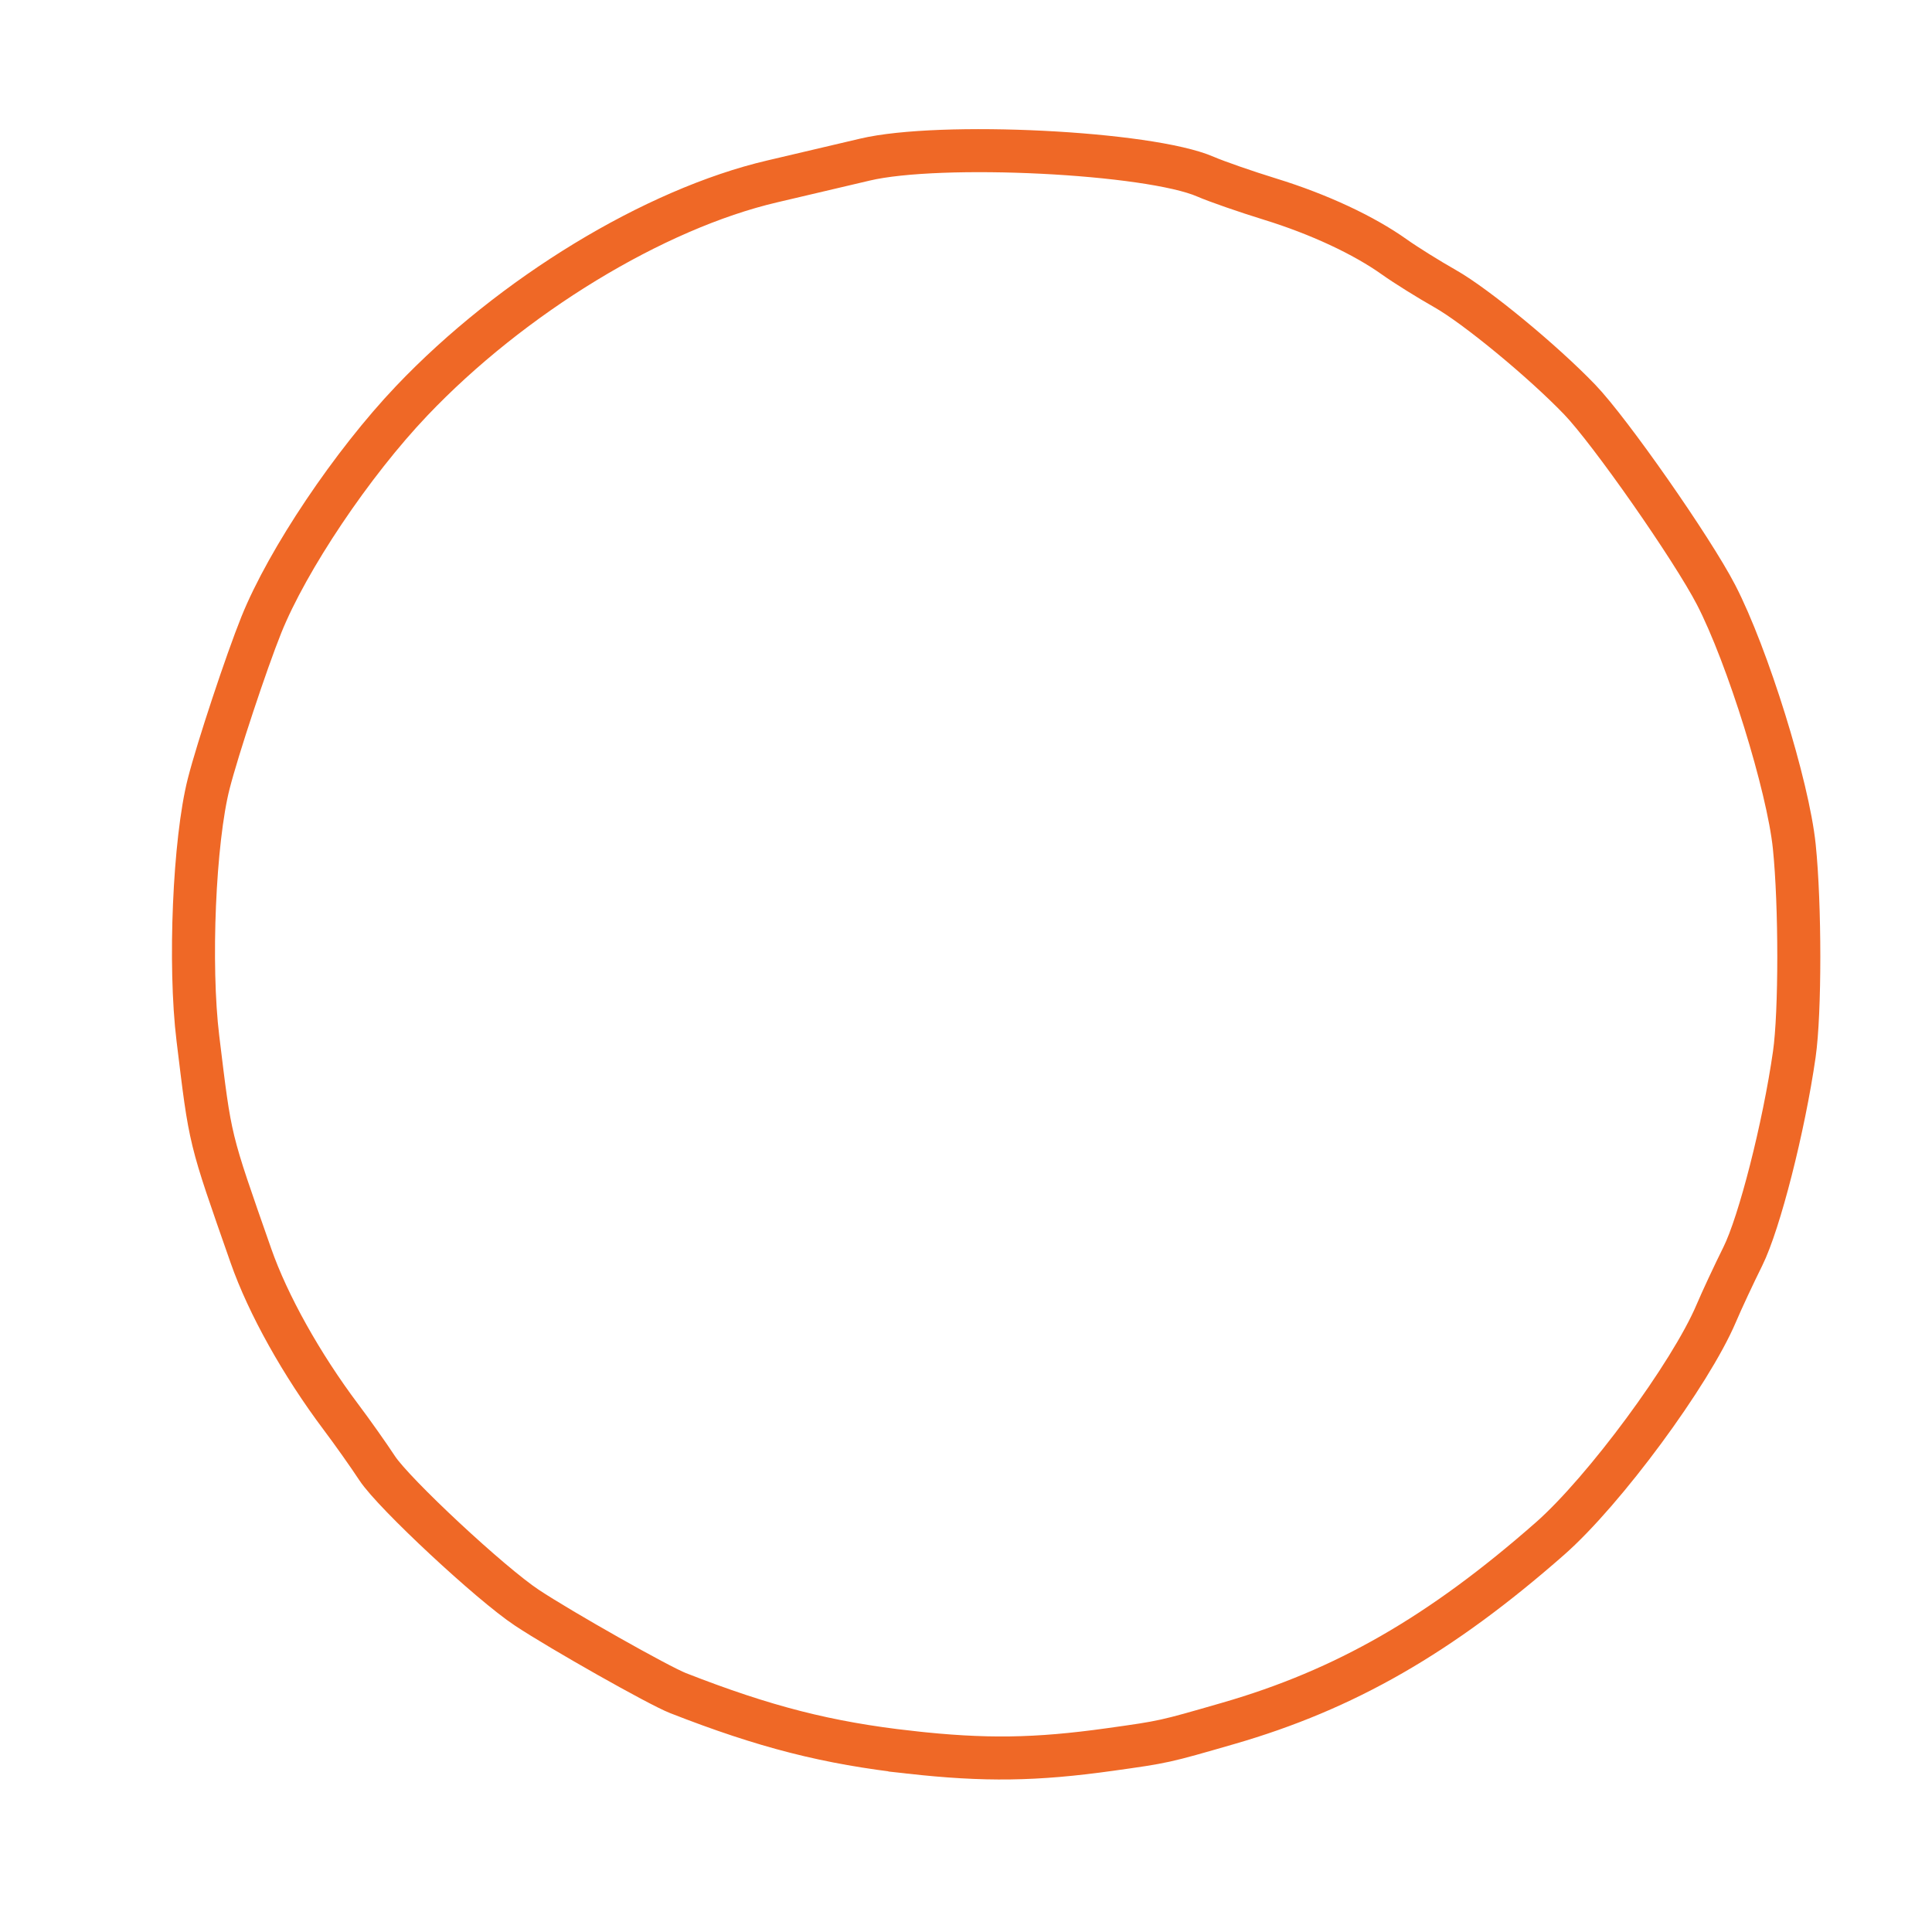
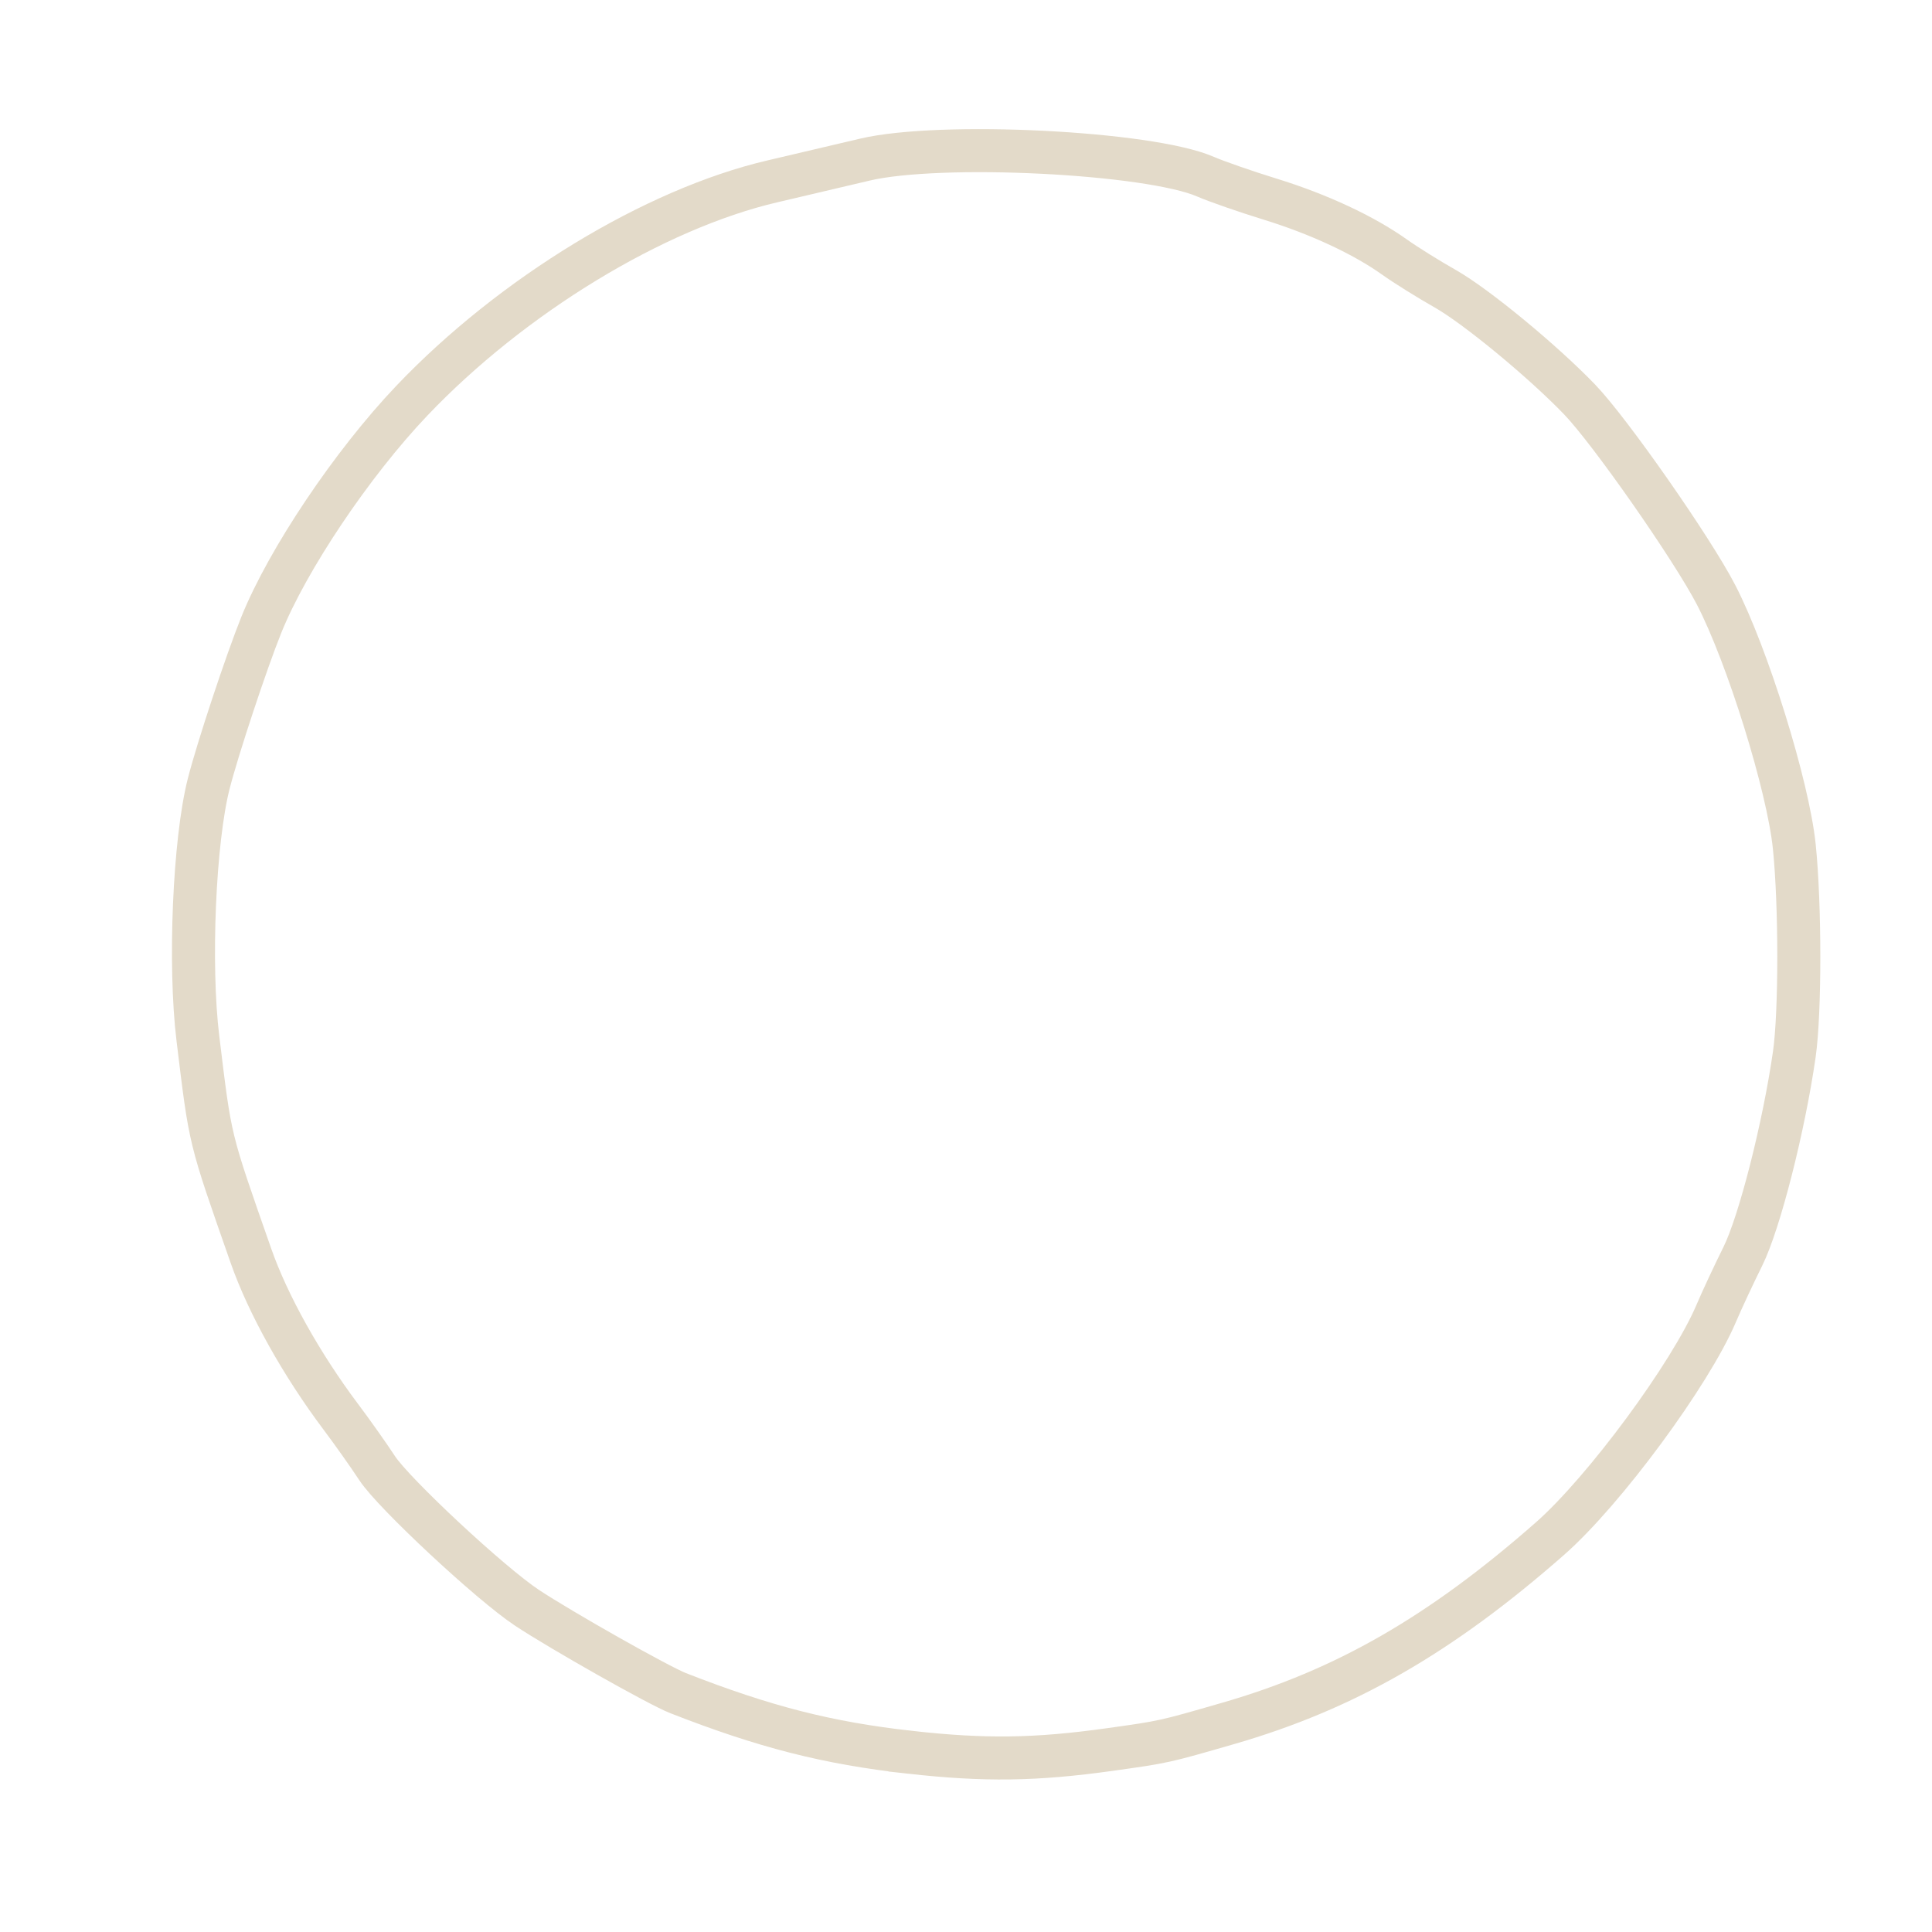
<svg xmlns="http://www.w3.org/2000/svg" viewBox="0 0 449 449" height="449" width="449" id="svg1177" version="1.1">
  <defs id="defs1181" />
  <g id="g1183">
-     <path id="path1244" d="m 211.461,407.228 c -19.128,-2.136 -33.745,-5.866 -53.901,-13.753 -4.462,-1.746 -27.065,-14.516 -35.099,-19.83 -8.438,-5.581 -30.965,-26.57 -34.806,-32.429 -1.983,-3.025 -5.763,-8.369 -8.4,-11.876 -9.159,-12.181 -16.977,-26.18 -20.931,-37.482 -9.787,-27.972 -9.372,-26.269 -12.336,-50.551 -2.085,-17.077 -0.856,-45.938 2.519,-59.179 2.074,-8.136 8.732,-28.238 12.224,-36.912 6.119,-15.195 21.094,-37.501 34.959,-52.07 23.257,-24.439 56.337,-44.573 83.771,-50.986 7.15,-1.671 16.825,-3.946 21.5,-5.056 17.534,-4.16 66.095,-1.737 79.188,3.951 2.579,1.12 9.329,3.467 15,5.216 11.292,3.481 21.753,8.352 28.958,13.484 2.556,1.82 7.849,5.124 11.764,7.342 7.19,4.074 22.67,16.835 31.257,25.765 7.075,7.358 26.128,34.637 31.679,45.354 7.324,14.141 16.744,44.442 18.187,58.5 1.4,13.64 1.402,38.566 0.004,48.318 -2.427,16.928 -8.089,39.15 -11.964,46.952 -2.111,4.251 -4.89,10.205 -6.174,13.23 -6.005,14.138 -26.05,41.298 -38.654,52.373 -25.431,22.346 -47.629,35.095 -74.745,42.926 -15.028,4.34 -14.85,4.301 -27.5,6.073 -17.28,2.42 -29.108,2.583 -46.5,0.641 z" fill="none" stroke="#EF6826" stroke-width="10" />
+     <path id="path1244" d="m 211.461,407.228 c -19.128,-2.136 -33.745,-5.866 -53.901,-13.753 -4.462,-1.746 -27.065,-14.516 -35.099,-19.83 -8.438,-5.581 -30.965,-26.57 -34.806,-32.429 -1.983,-3.025 -5.763,-8.369 -8.4,-11.876 -9.159,-12.181 -16.977,-26.18 -20.931,-37.482 -9.787,-27.972 -9.372,-26.269 -12.336,-50.551 -2.085,-17.077 -0.856,-45.938 2.519,-59.179 2.074,-8.136 8.732,-28.238 12.224,-36.912 6.119,-15.195 21.094,-37.501 34.959,-52.07 23.257,-24.439 56.337,-44.573 83.771,-50.986 7.15,-1.671 16.825,-3.946 21.5,-5.056 17.534,-4.16 66.095,-1.737 79.188,3.951 2.579,1.12 9.329,3.467 15,5.216 11.292,3.481 21.753,8.352 28.958,13.484 2.556,1.82 7.849,5.124 11.764,7.342 7.19,4.074 22.67,16.835 31.257,25.765 7.075,7.358 26.128,34.637 31.679,45.354 7.324,14.141 16.744,44.442 18.187,58.5 1.4,13.64 1.402,38.566 0.004,48.318 -2.427,16.928 -8.089,39.15 -11.964,46.952 -2.111,4.251 -4.89,10.205 -6.174,13.23 -6.005,14.138 -26.05,41.298 -38.654,52.373 -25.431,22.346 -47.629,35.095 -74.745,42.926 -15.028,4.34 -14.85,4.301 -27.5,6.073 -17.28,2.42 -29.108,2.583 -46.5,0.641 z" fill="none" stroke="#e3dac9" stroke-width="10" />
  </g>
</svg>
